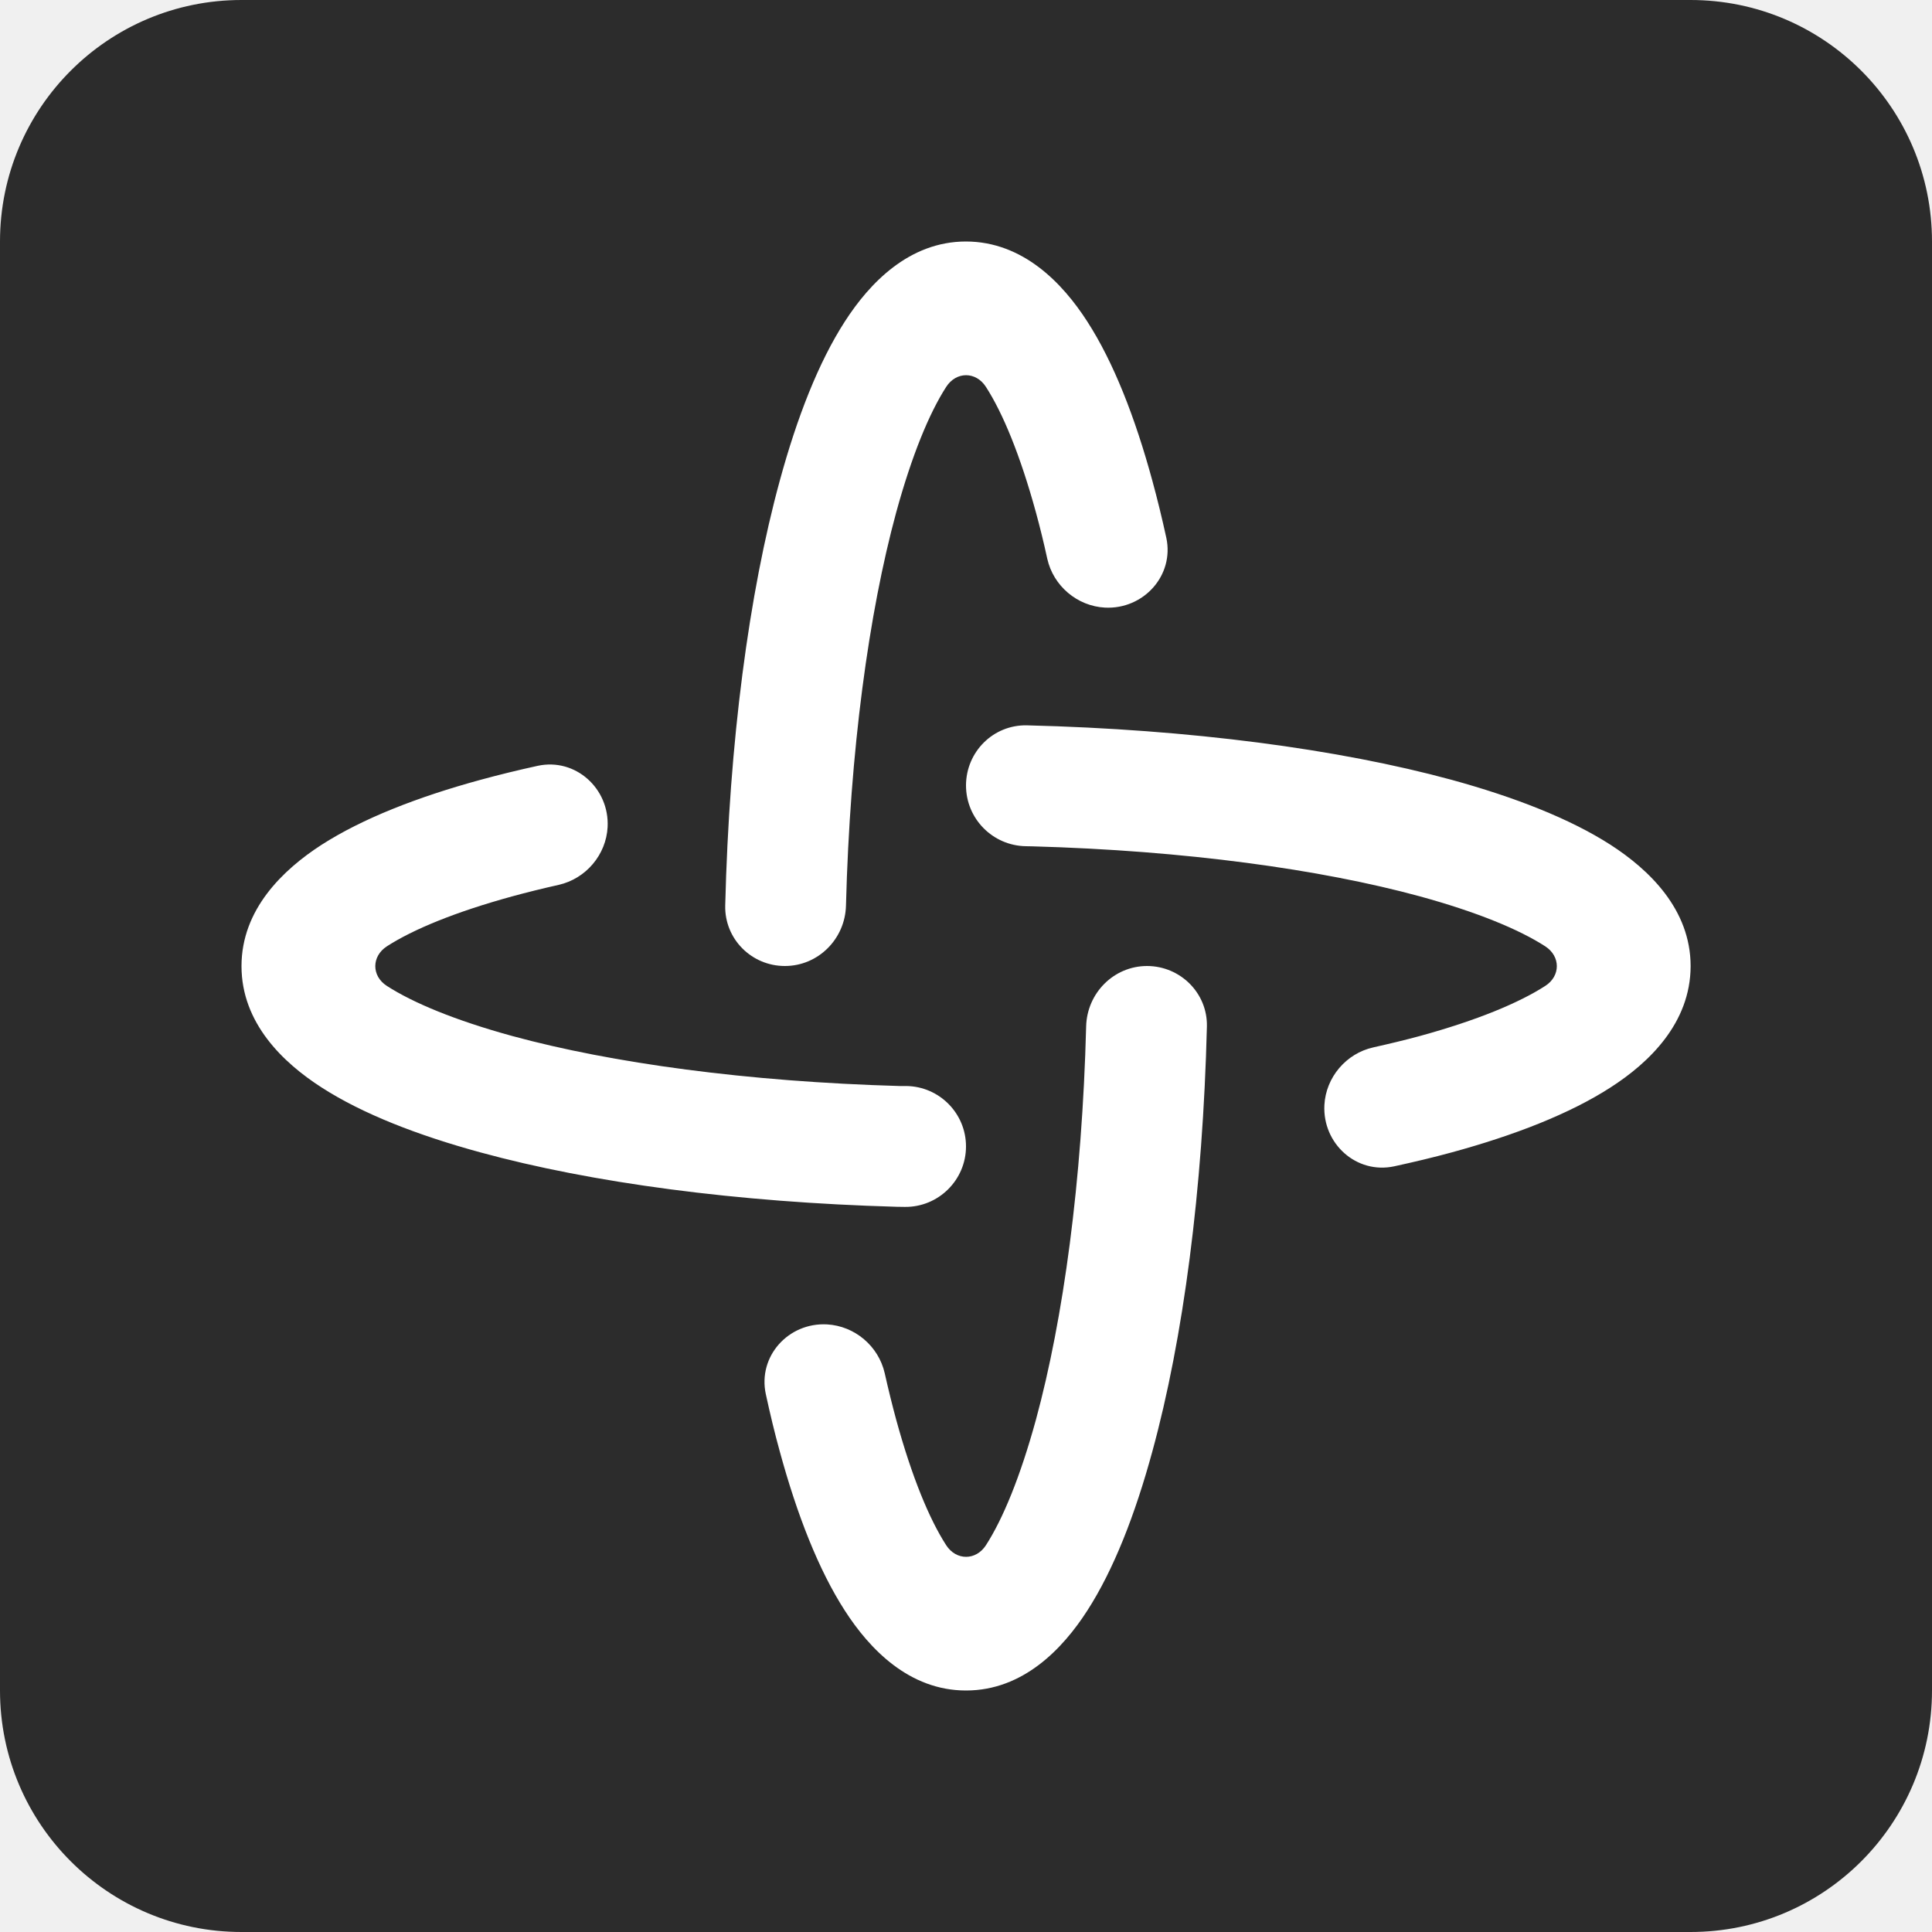
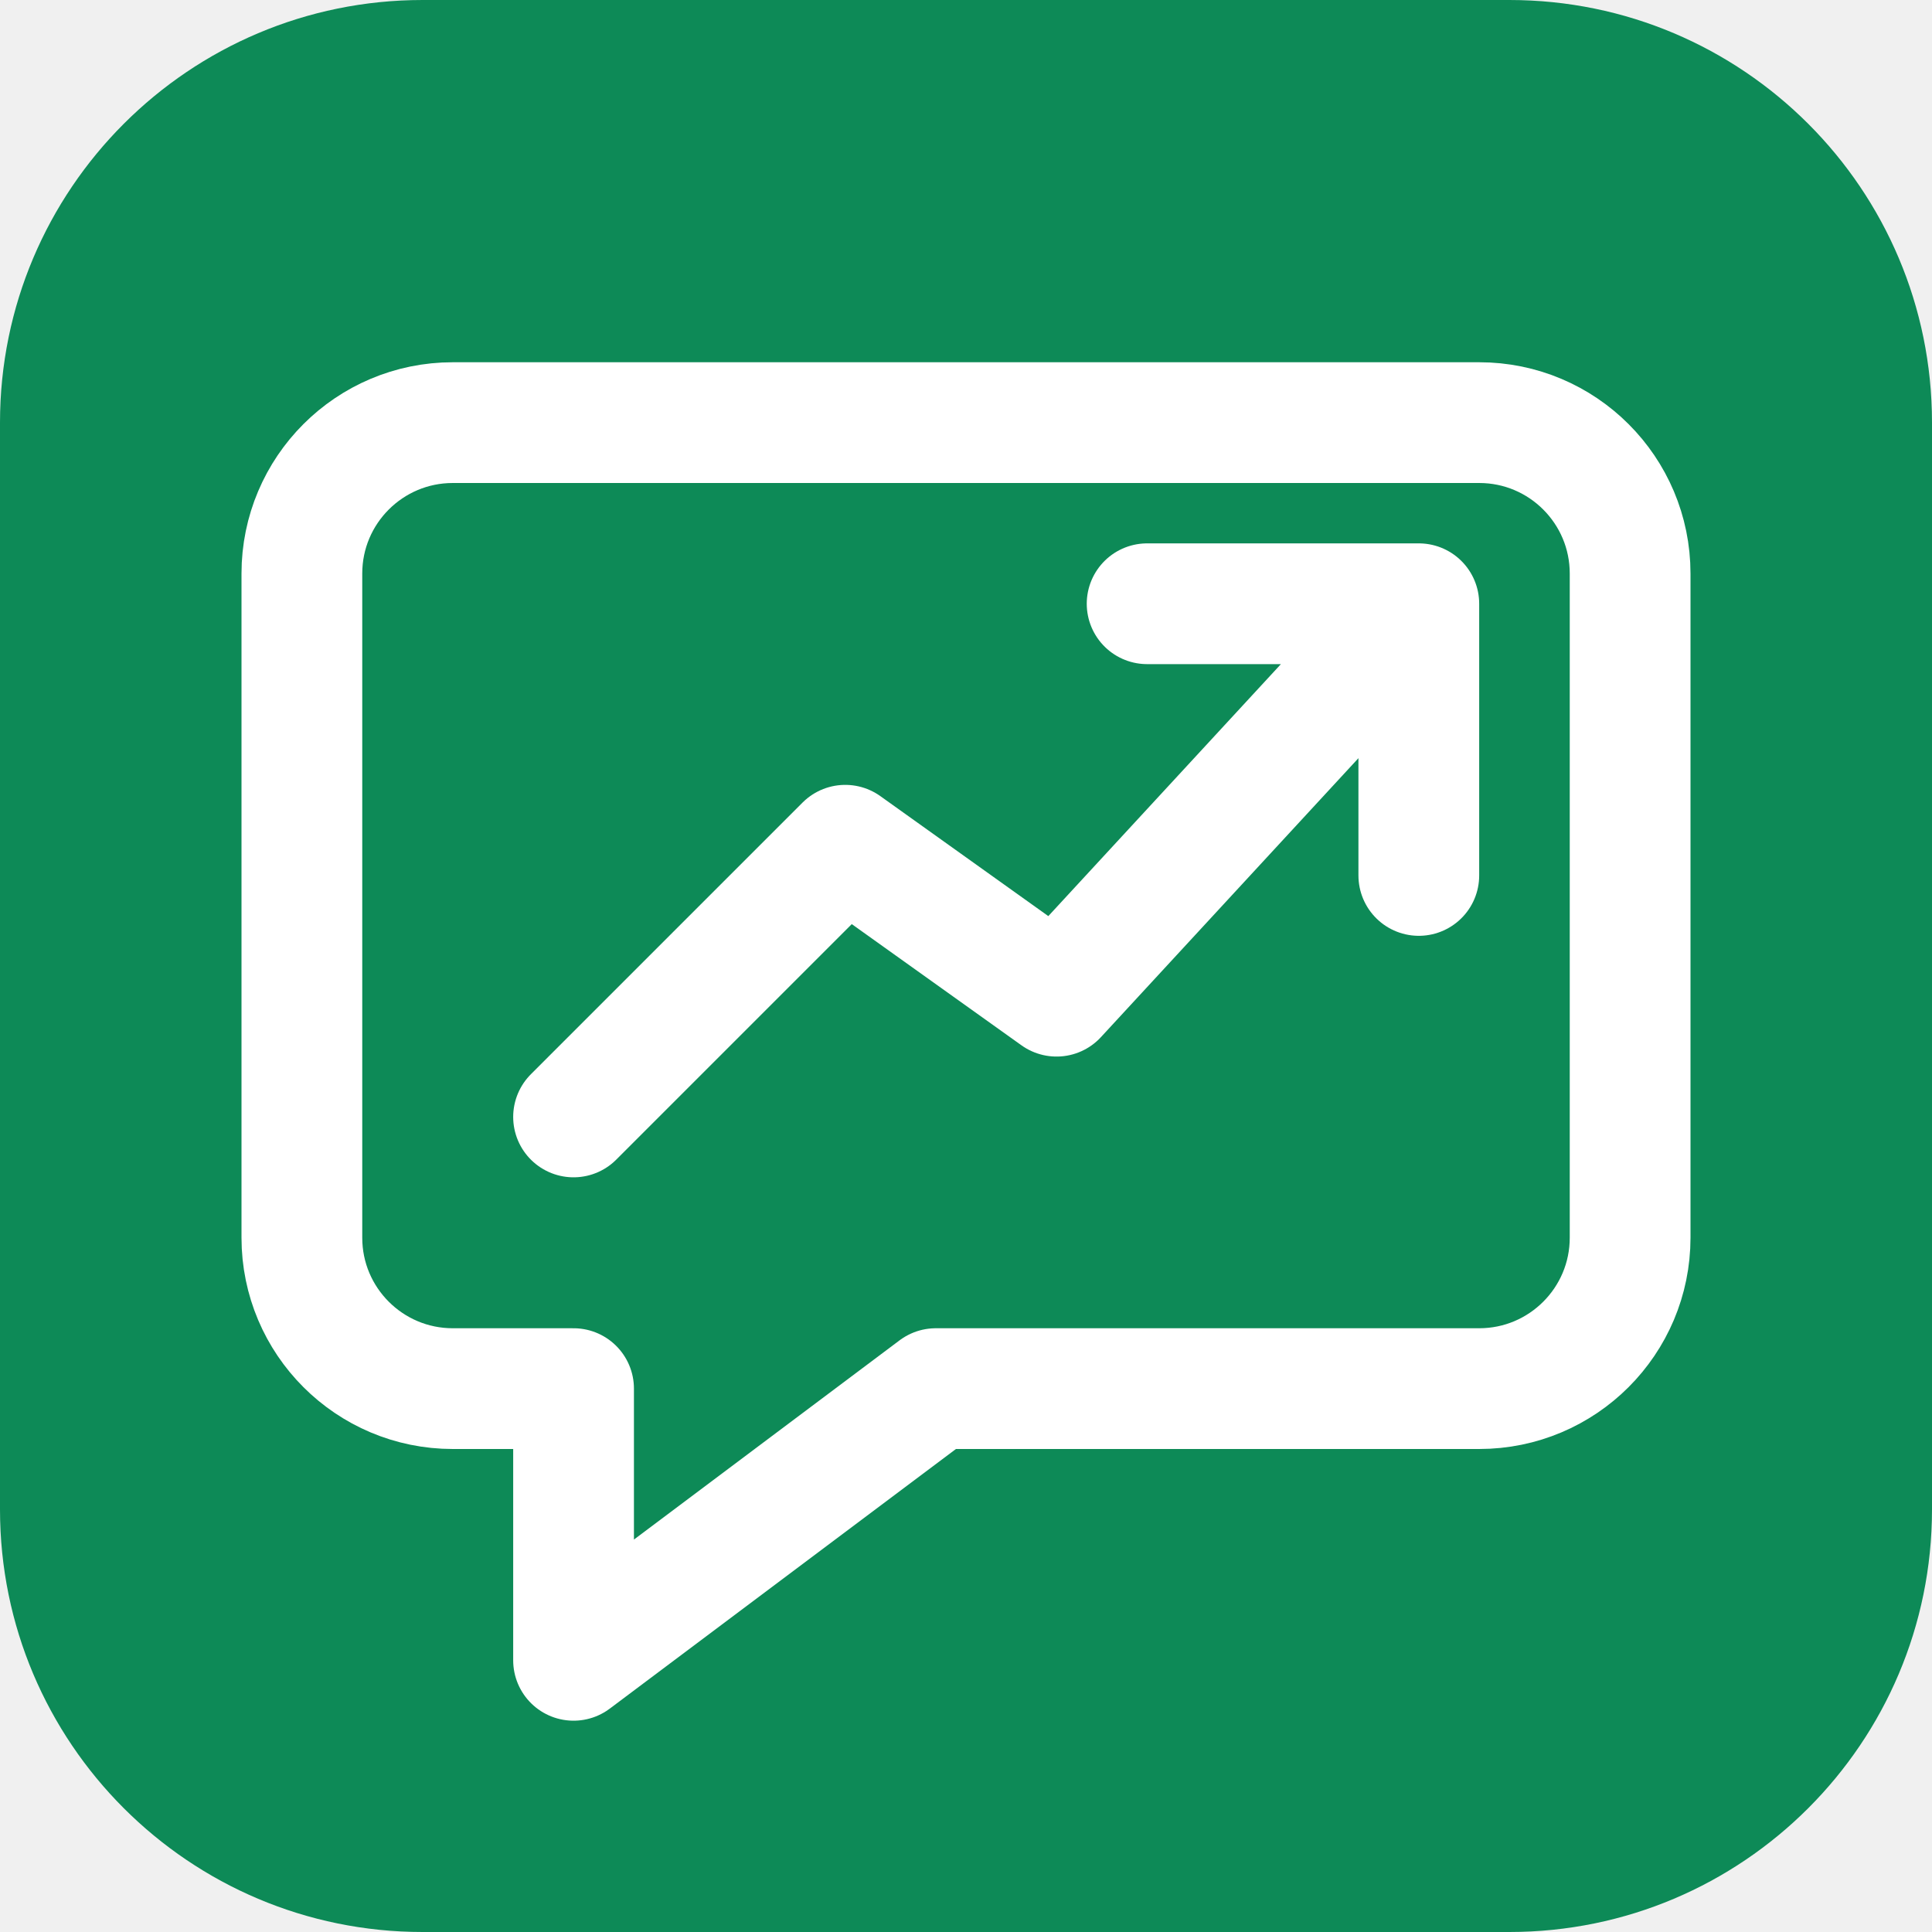
- <svg xmlns="http://www.w3.org/2000/svg" width="16" height="16" viewBox="0 0 16 16" fill="none">
-   <path d="M0 2C0 0.895 0.895 0 2 0H14C15.105 0 16 0.895 16 2V14C16 15.105 15.105 16 14 16H2C0.895 16 0 15.105 0 14V2Z" fill="#2C2C2C" />
-   <path d="M9.5 8C9.776 8.001 10.001 8.225 9.995 8.5C9.962 9.855 9.799 11.086 9.543 12.021C9.401 12.542 9.223 13 9.004 13.339C8.8 13.656 8.472 14 8 14C7.529 14 7.201 13.656 6.997 13.339C6.778 13 6.6 12.542 6.458 12.021C6.416 11.87 6.378 11.711 6.342 11.545C6.275 11.232 6.529 10.951 6.849 10.968C7.079 10.981 7.276 11.148 7.327 11.373C7.357 11.507 7.389 11.636 7.422 11.758C7.552 12.232 7.696 12.58 7.836 12.797C7.919 12.925 8.082 12.925 8.165 12.797C8.305 12.58 8.449 12.232 8.579 11.758C8.806 10.924 8.962 9.784 8.995 8.5C9.002 8.224 9.224 8 9.5 8ZM4.454 6.342C4.766 6.275 5.048 6.53 5.032 6.849C5.02 7.079 4.852 7.277 4.627 7.328C4.493 7.358 4.364 7.39 4.243 7.423C3.769 7.553 3.421 7.697 3.204 7.837C3.076 7.92 3.076 8.083 3.204 8.165C3.421 8.305 3.769 8.45 4.243 8.58C5.066 8.804 6.187 8.958 7.451 8.994H7.507C7.78 8.998 8 9.221 8 9.494C8 9.772 7.772 9.998 7.494 9.995L7.425 9.994C6.101 9.957 4.898 9.795 3.98 9.544C3.459 9.402 3.001 9.224 2.662 9.005C2.345 8.801 2 8.473 2 8.001C2 7.53 2.345 7.202 2.662 6.997C3.001 6.779 3.459 6.6 3.98 6.458C4.13 6.417 4.289 6.378 4.454 6.342ZM8.504 6.007C9.857 6.04 11.087 6.204 12.021 6.458C12.542 6.601 13 6.779 13.339 6.997C13.656 7.202 14.001 7.53 14.001 8.001C14 8.473 13.656 8.801 13.339 9.005C13 9.224 12.542 9.402 12.021 9.544C11.871 9.585 11.711 9.623 11.546 9.659C11.233 9.726 10.952 9.471 10.968 9.152C10.98 8.922 11.148 8.724 11.373 8.674C11.507 8.644 11.636 8.613 11.758 8.58C12.232 8.45 12.58 8.305 12.797 8.165C12.925 8.083 12.925 7.92 12.797 7.837C12.58 7.697 12.232 7.553 11.758 7.423C10.935 7.199 9.814 7.044 8.55 7.009L8.497 7.008C8.221 7.004 8 6.78 8 6.504C8.001 6.226 8.226 6.001 8.504 6.007ZM8 2C8.472 2.001 8.8 2.345 9.004 2.662C9.223 3.001 9.401 3.459 9.543 3.98C9.584 4.13 9.623 4.289 9.659 4.454C9.726 4.766 9.47 5.048 9.151 5.032C8.921 5.02 8.723 4.852 8.673 4.627C8.644 4.493 8.612 4.364 8.579 4.243C8.449 3.769 8.305 3.421 8.165 3.204C8.082 3.075 7.919 3.075 7.836 3.204C7.696 3.421 7.552 3.769 7.422 4.243C7.195 5.077 7.039 6.216 7.006 7.5C6.999 7.776 6.776 8 6.5 8C6.224 8 6 7.776 6.006 7.5C6.039 6.146 6.202 4.915 6.458 3.98C6.6 3.459 6.778 3.001 6.997 2.662C7.201 2.345 7.529 2 8 2Z" fill="white" />
+ <svg xmlns="http://www.w3.org/2000/svg" viewBox="0 0 64 64" fill="none">
+   <rect width="64" height="64" rx="14" fill="#0D8A57" />
+   <path d="M15 14h34a5 5 0 0 1 5 5v22a5 5 0 0 1-5 5H31L19 55v-9h-4a5 5 0 0 1-5-5V19a5 5 0 0 1 5-5Z" stroke="#fff" stroke-width="4" stroke-linejoin="round" />
+   <path d="m19 37 9-9 7 5 12-13m0 0h-9m9 0v9" stroke="#fff" stroke-width="4" stroke-linecap="round" stroke-linejoin="round" />
</svg>
